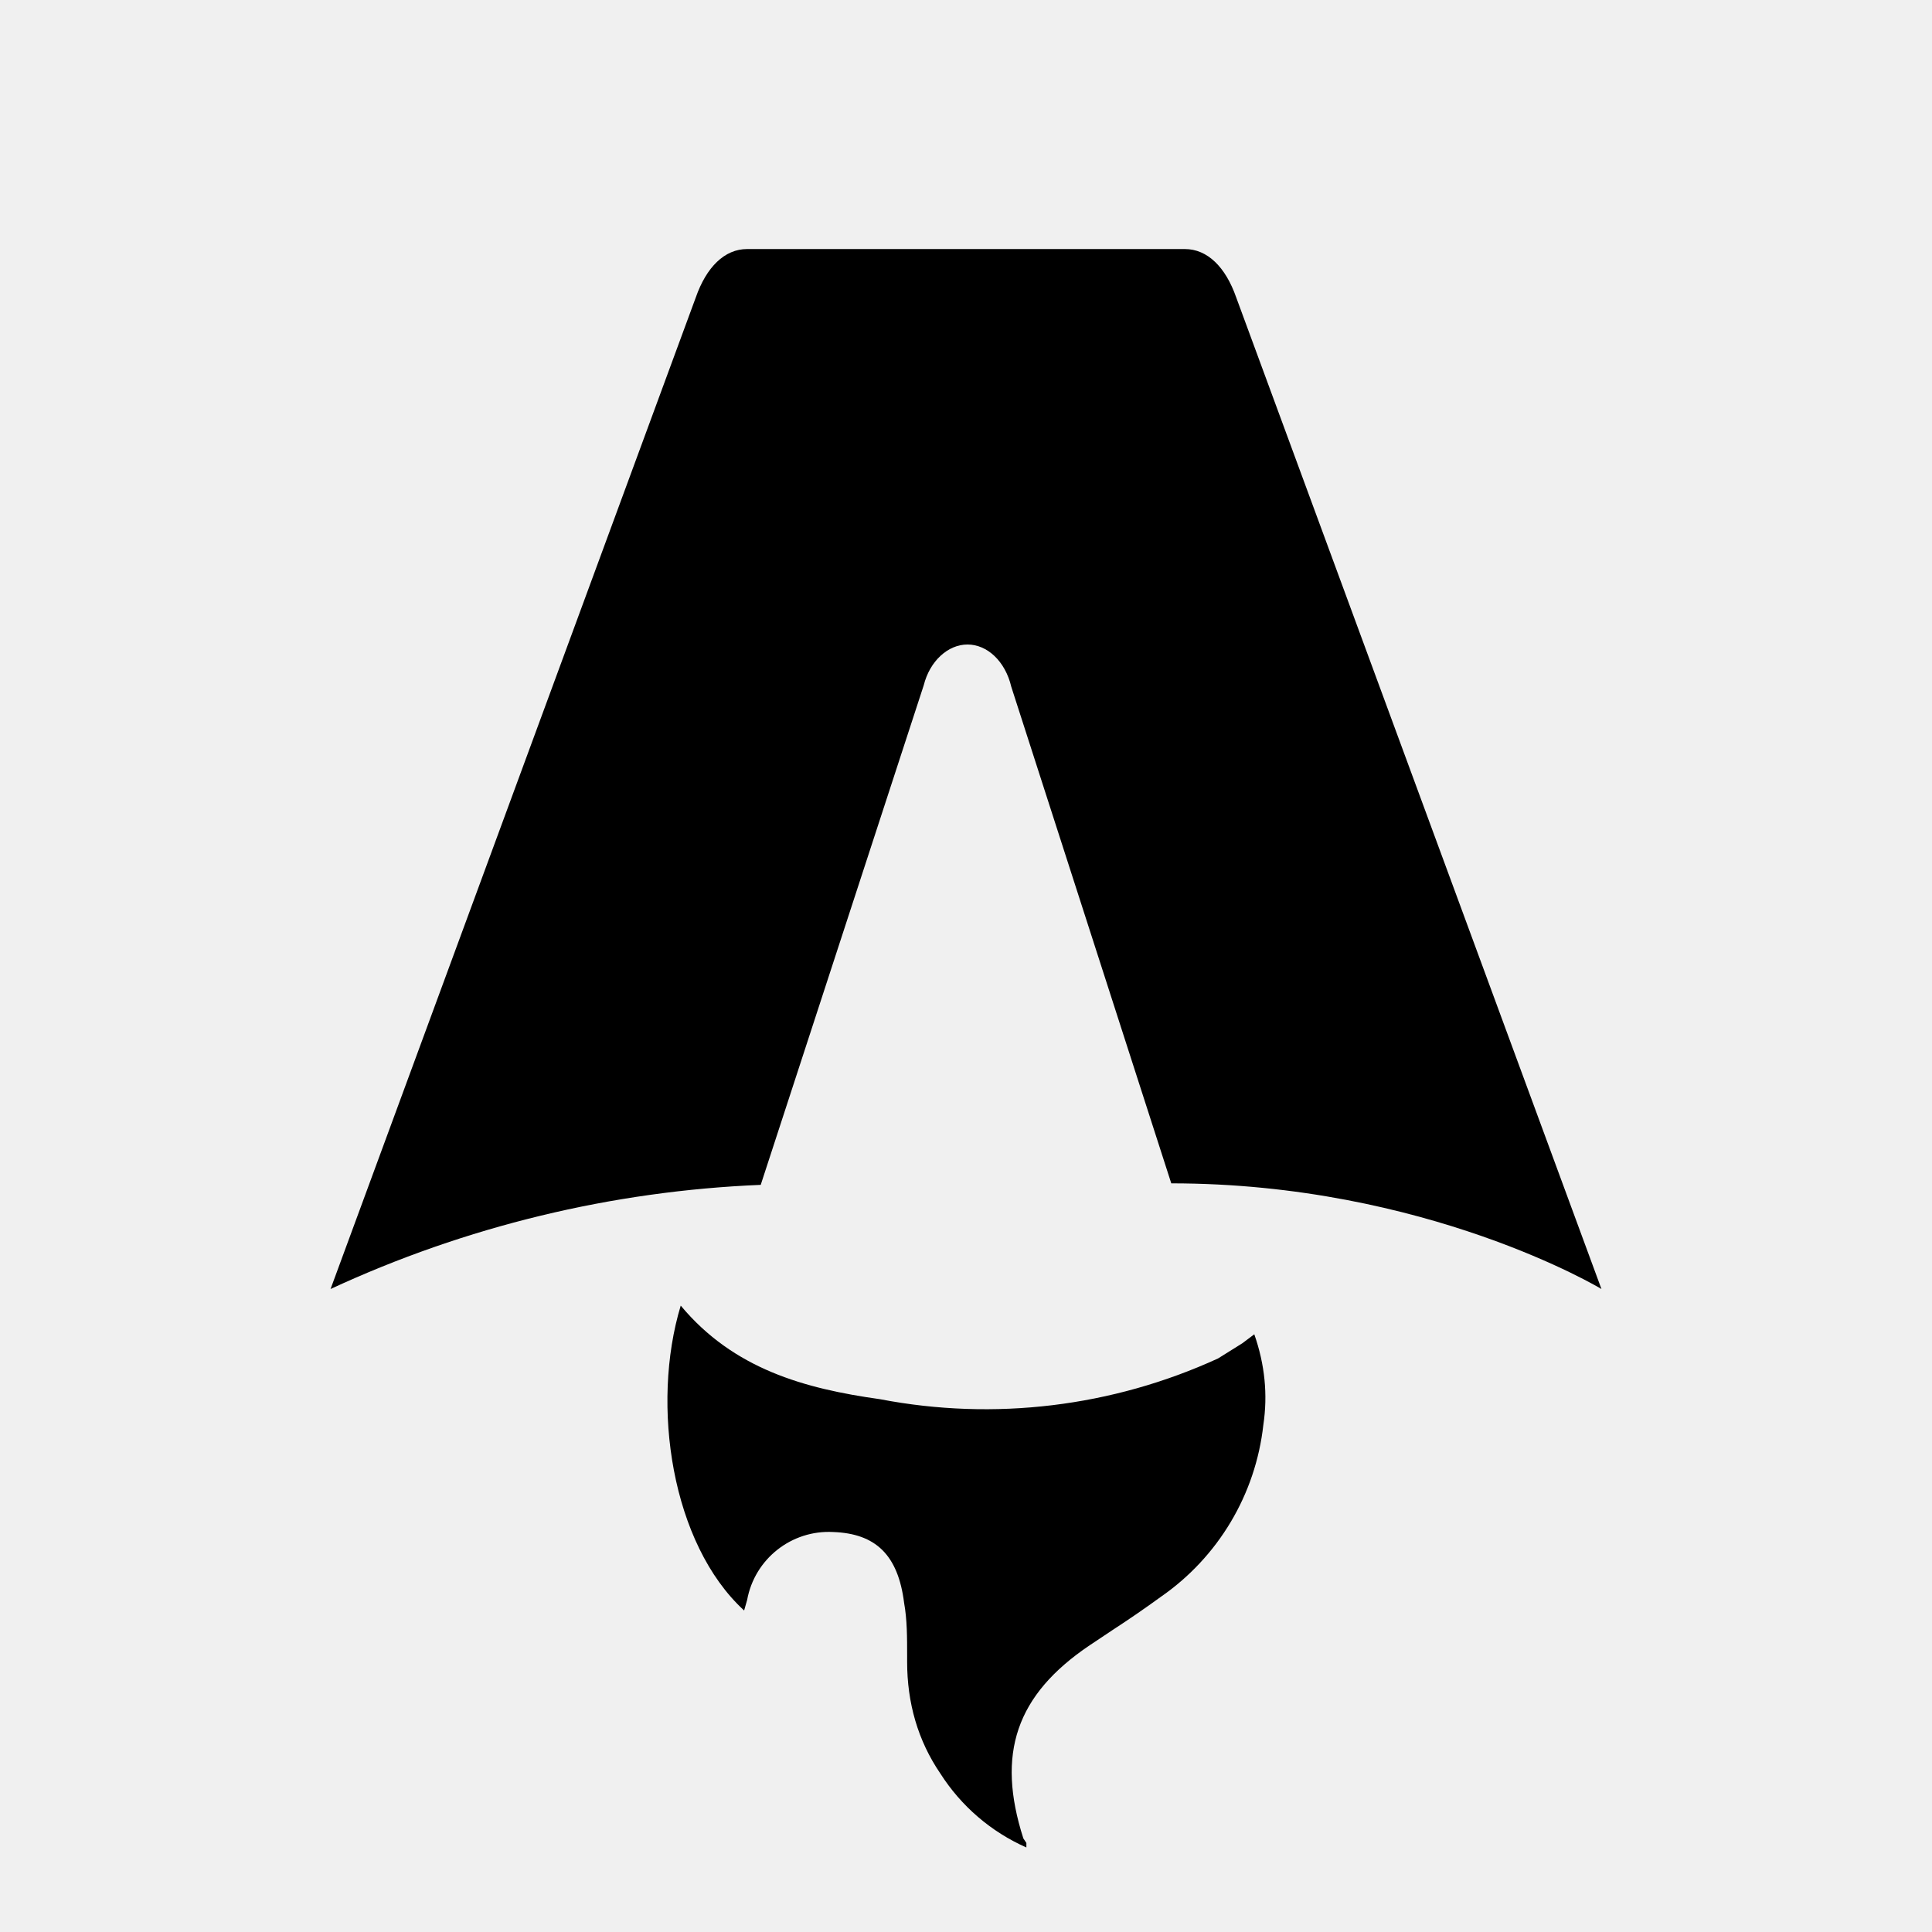
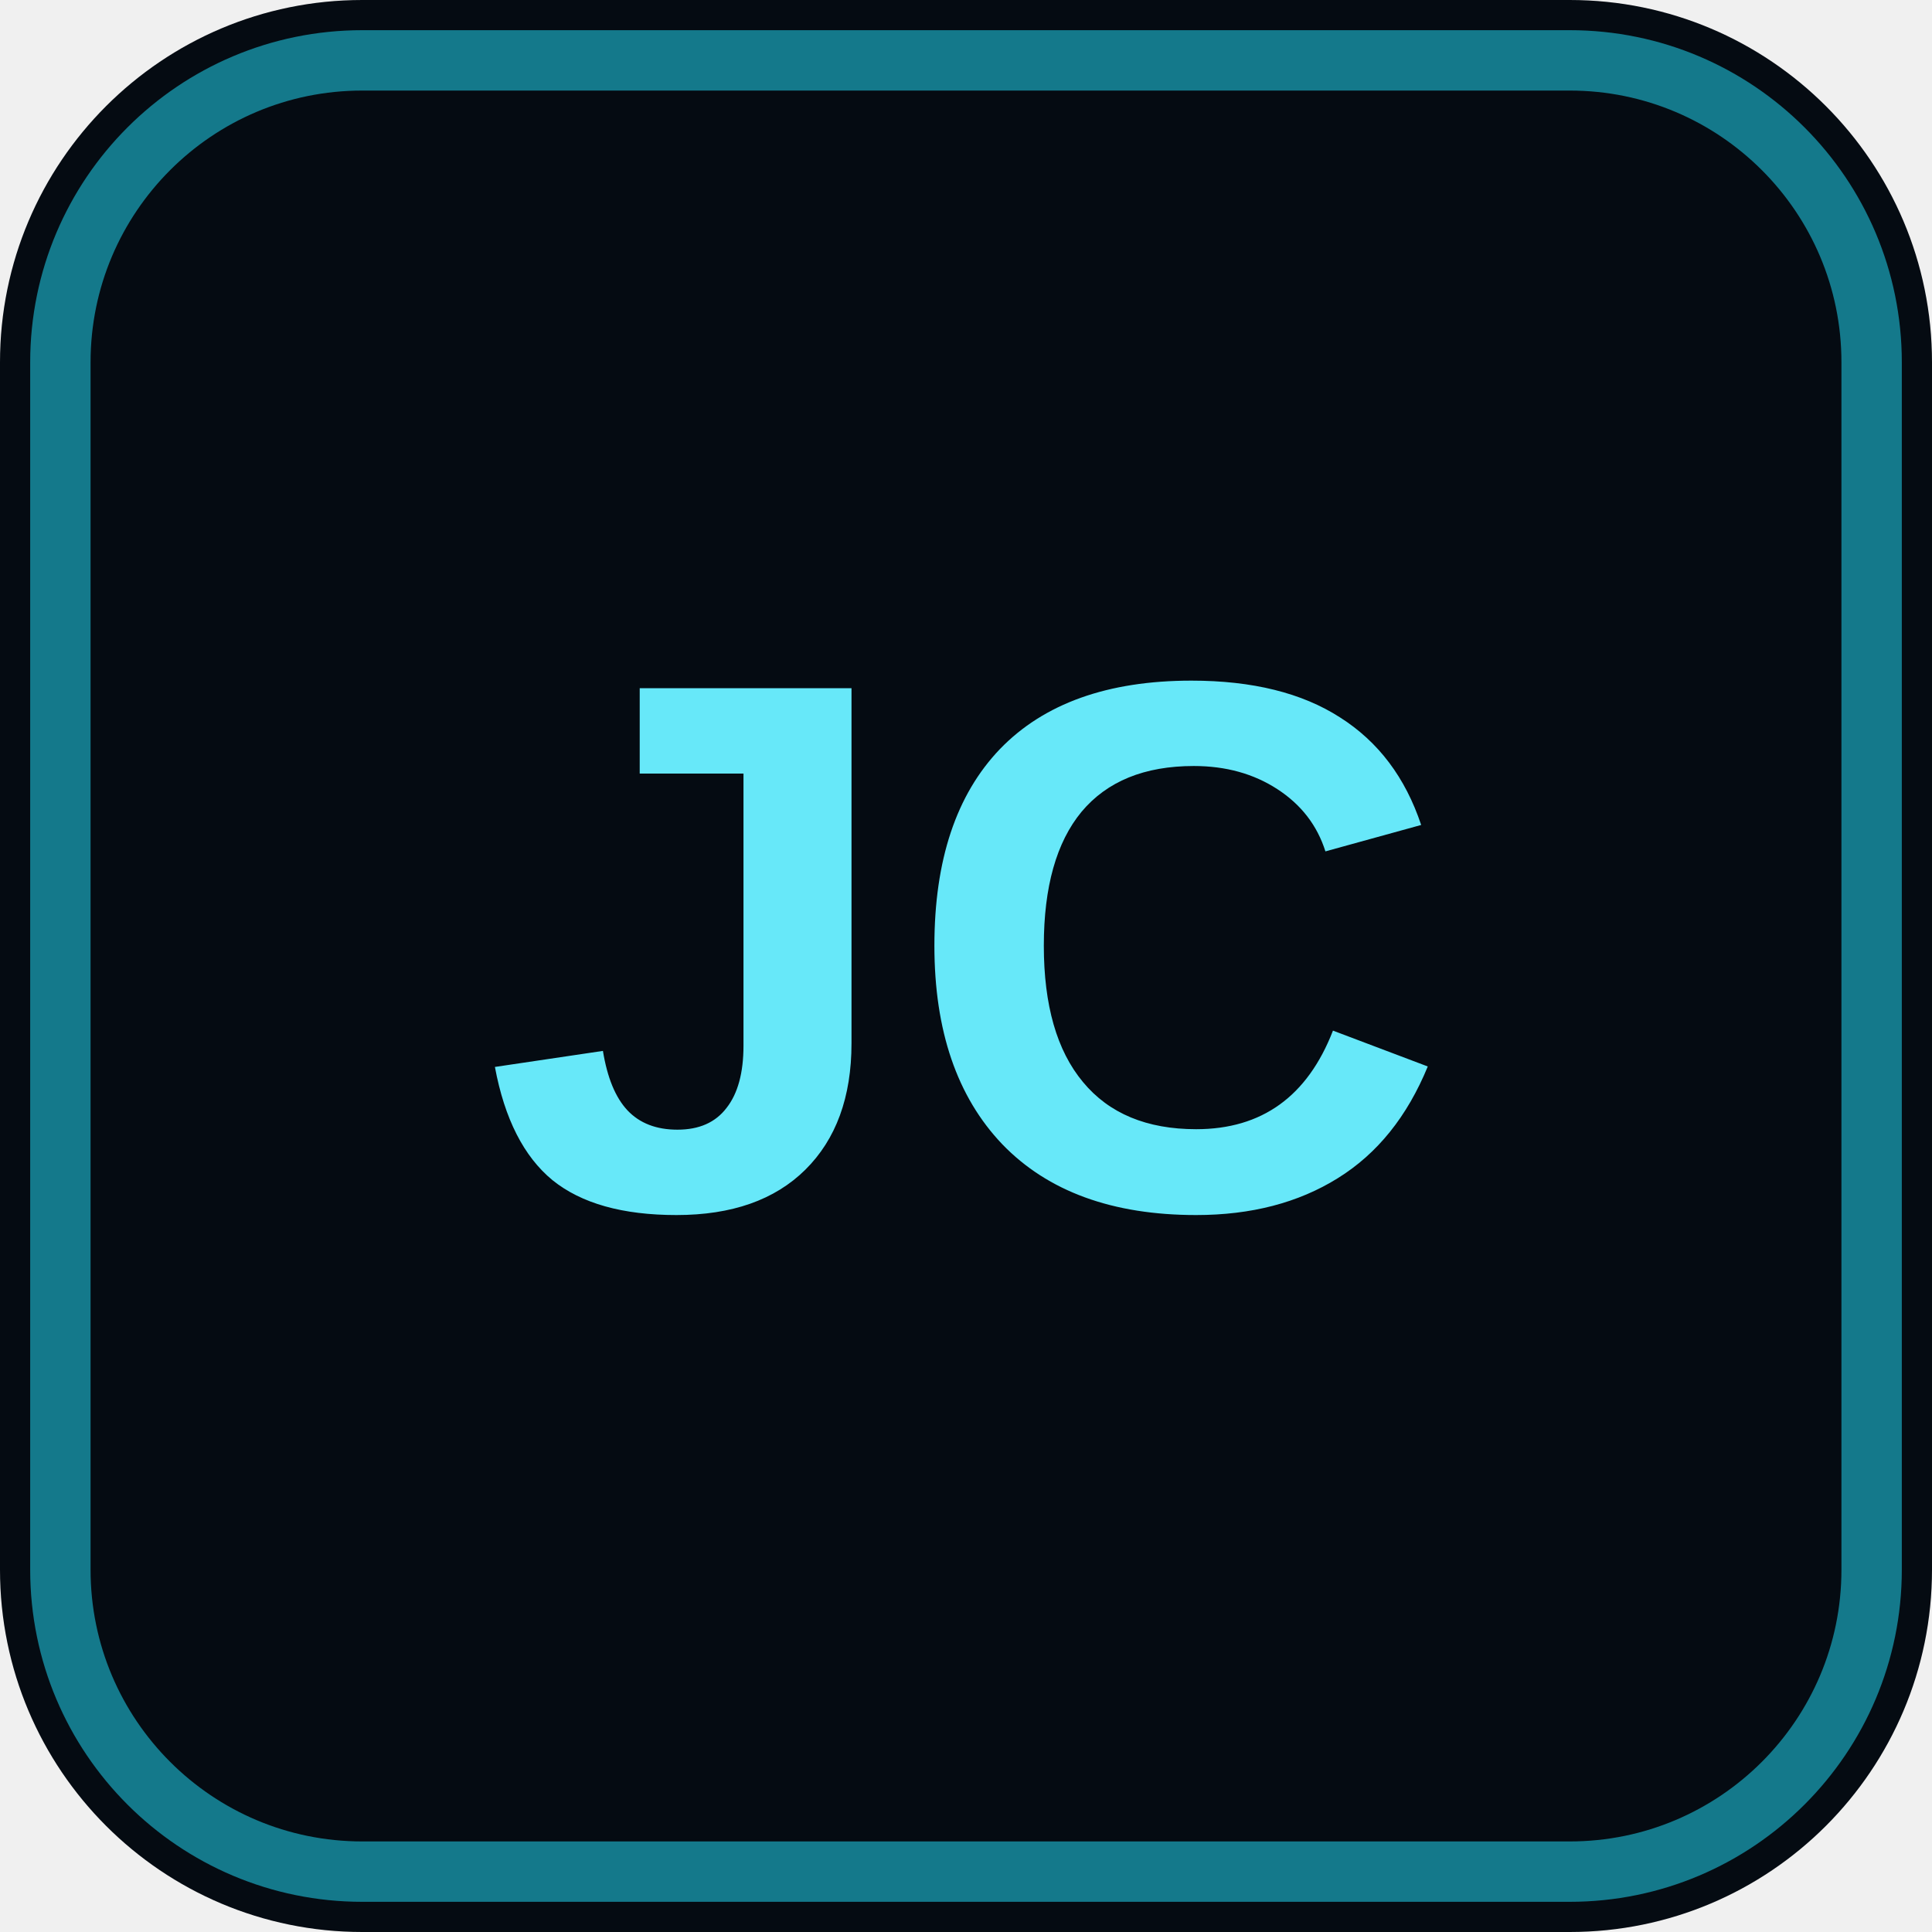
- <svg xmlns="http://www.w3.org/2000/svg" fill="none" viewBox="0 0 128 128">
-   <path d="M50.4 78.5a75.1 75.1 0 0 0-28.5 6.9l24.2-65.7c.7-2 1.9-3.2 3.4-3.2h29c1.5 0 2.7 1.2 3.4 3.2l24.2 65.7s-11.6-7-28.5-7L67 45.5c-.4-1.7-1.6-2.8-2.9-2.8-1.3 0-2.5 1.1-2.9 2.7L50.4 78.5Zm-1.1 28.2Zm-4.2-20.2c-2 6.6-.6 15.8 4.2 20.2a17.5 17.5 0 0 1 .2-.7 5.5 5.5 0 0 1 5.7-4.5c2.8.1 4.3 1.5 4.7 4.7.2 1.1.2 2.3.2 3.5v.4c0 2.7.7 5.2 2.2 7.4a13 13 0 0 0 5.7 4.9v-.3l-.2-.3c-1.8-5.6-.5-9.5 4.4-12.8l1.5-1a73 73 0 0 0 3.2-2.2 16 16 0 0 0 6.8-11.4c.3-2 .1-4-.6-6l-.8.6-1.6 1a37 37 0 0 1-22.4 2.7c-5-.7-9.7-2-13.2-6.2Z" />
-   <style>
-         path { fill: #000; }
-         @media (prefers-color-scheme: dark) {
-             path { fill: #FFF; }
-         }
-     </style>
+ <svg xmlns="http://www.w3.org/2000/svg" viewBox="0 0 64 64" role="img" aria-label="JC">
+   <rect width="64" height="64" rx="12" fill="#050b12" />
+   <rect x="2" y="2" width="60" height="60" rx="10" fill="none" stroke="#22d3ee" stroke-opacity=".55" stroke-width="2" />
+   <text x="32" y="40" fill="#67e8f9" font-family="Arial, sans-serif" font-size="25" font-weight="700" text-anchor="middle">JC</text>
</svg>
